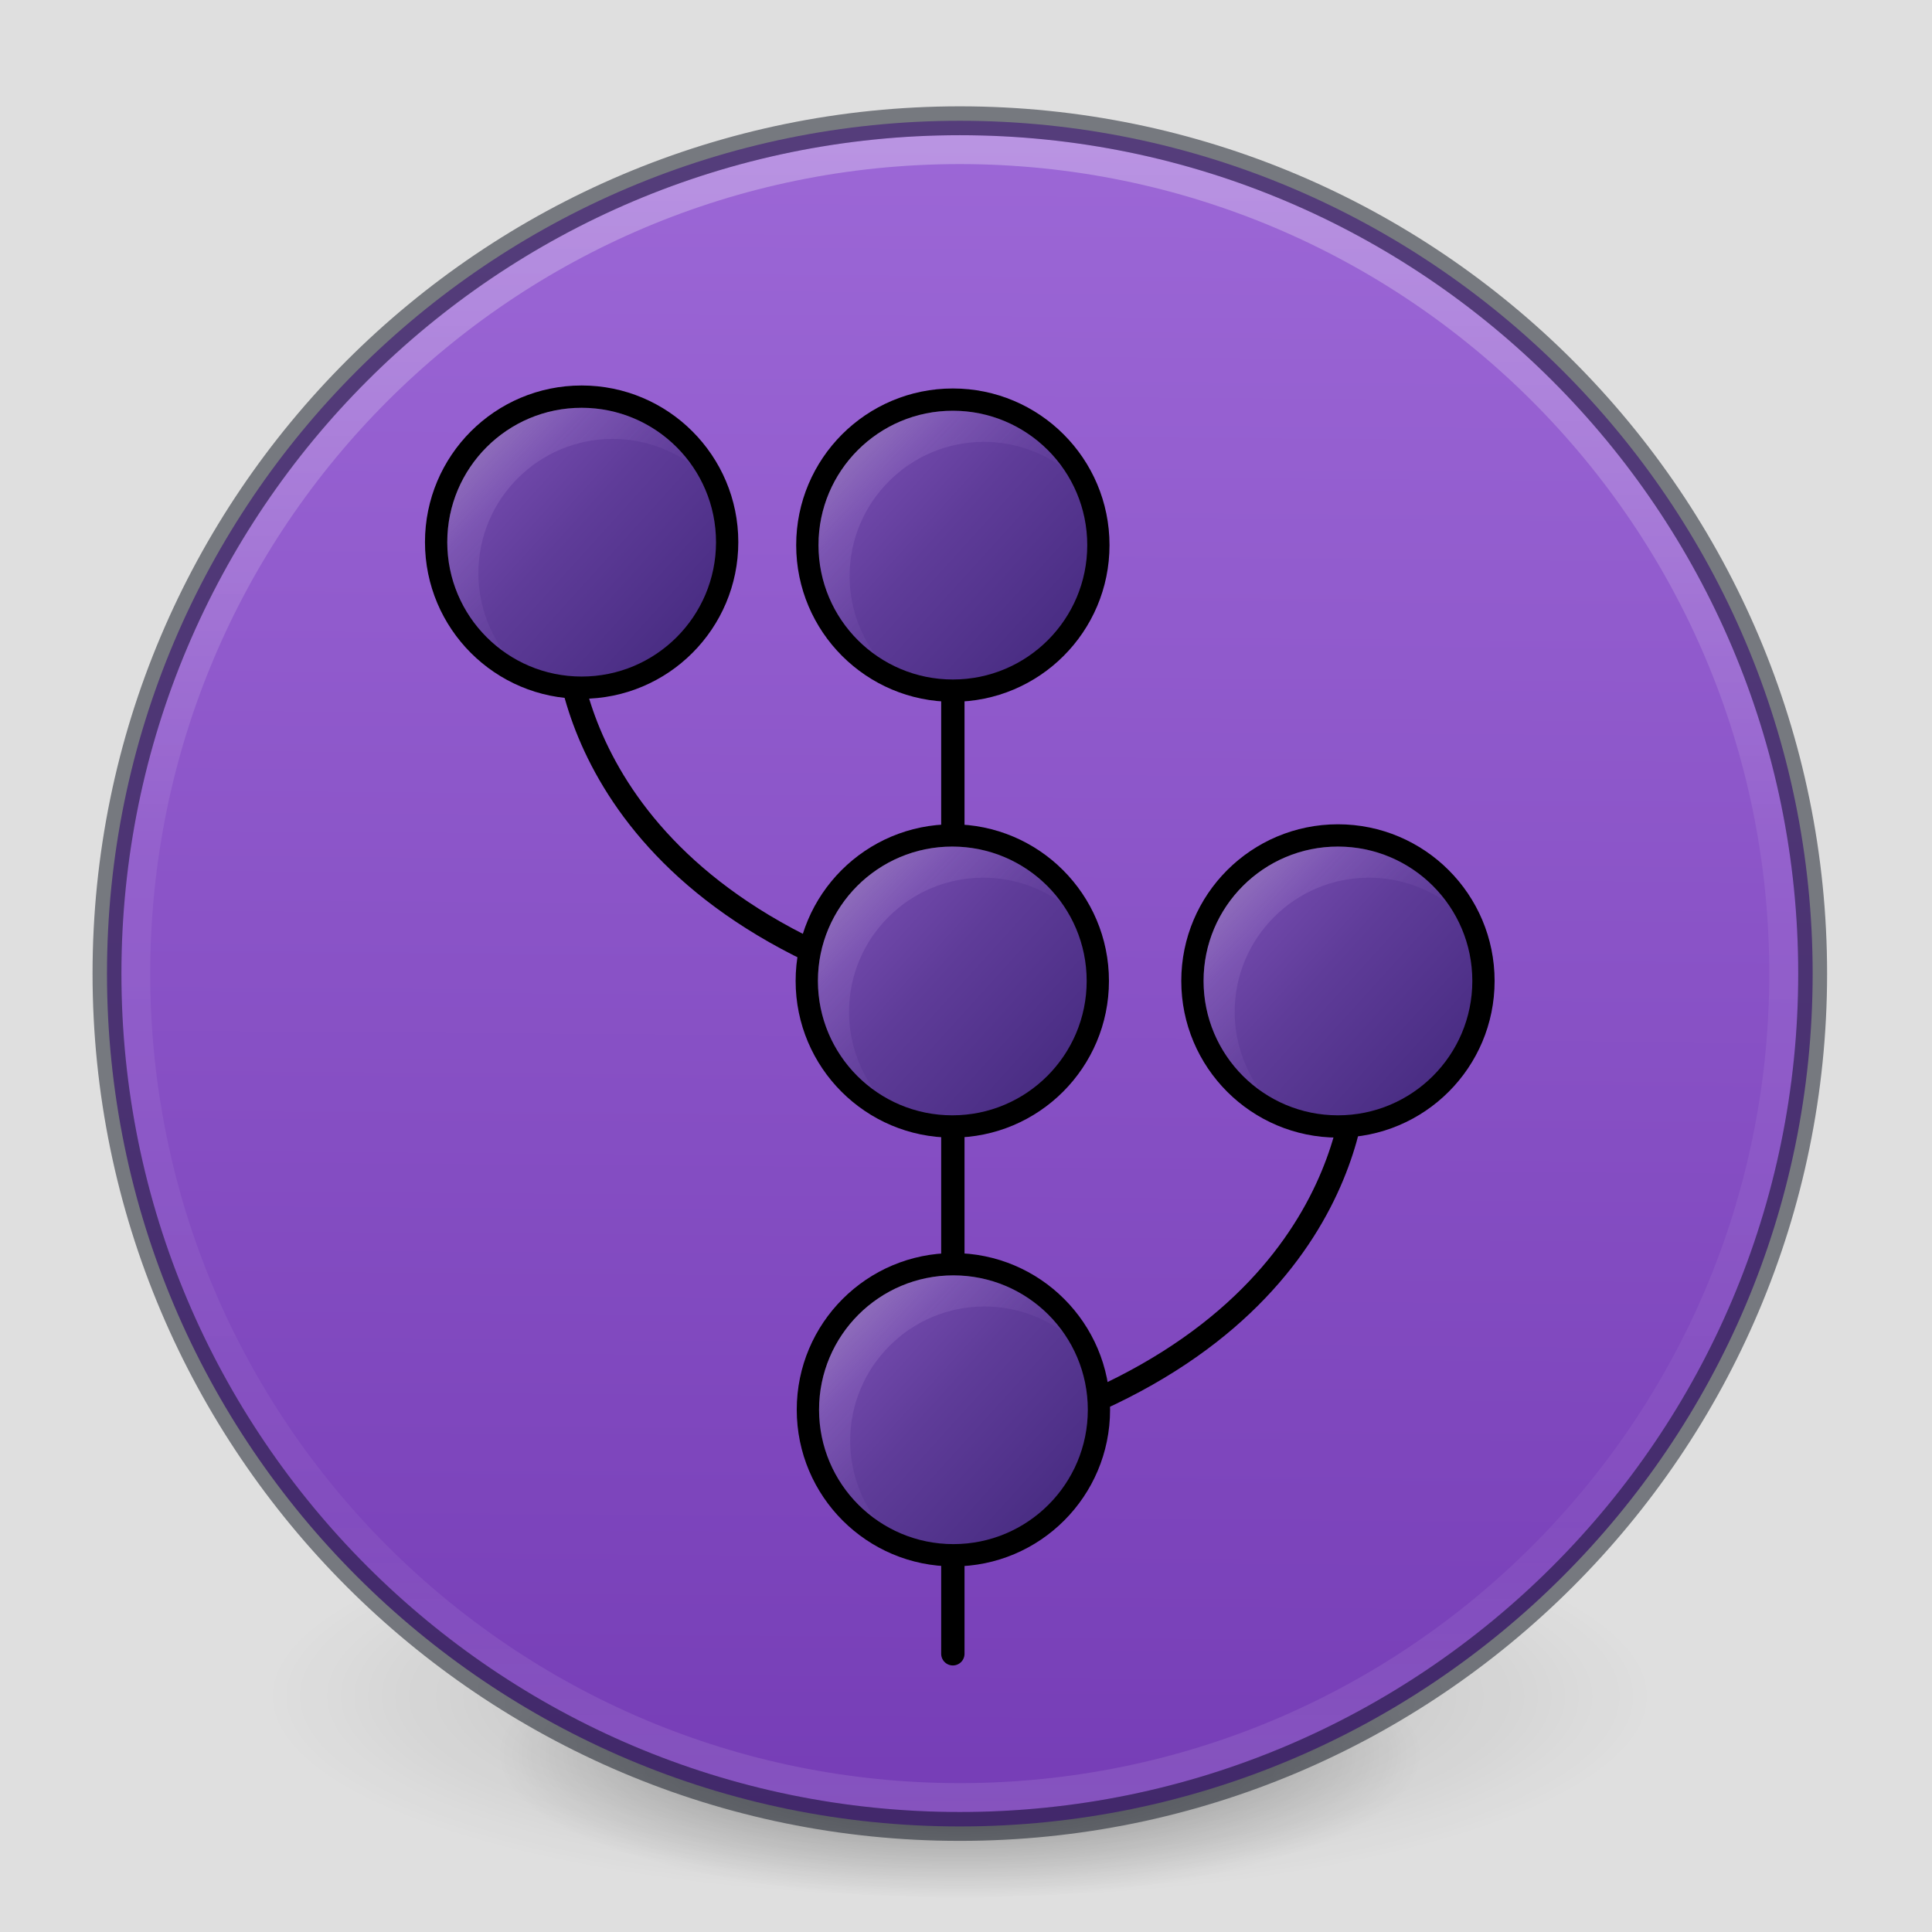
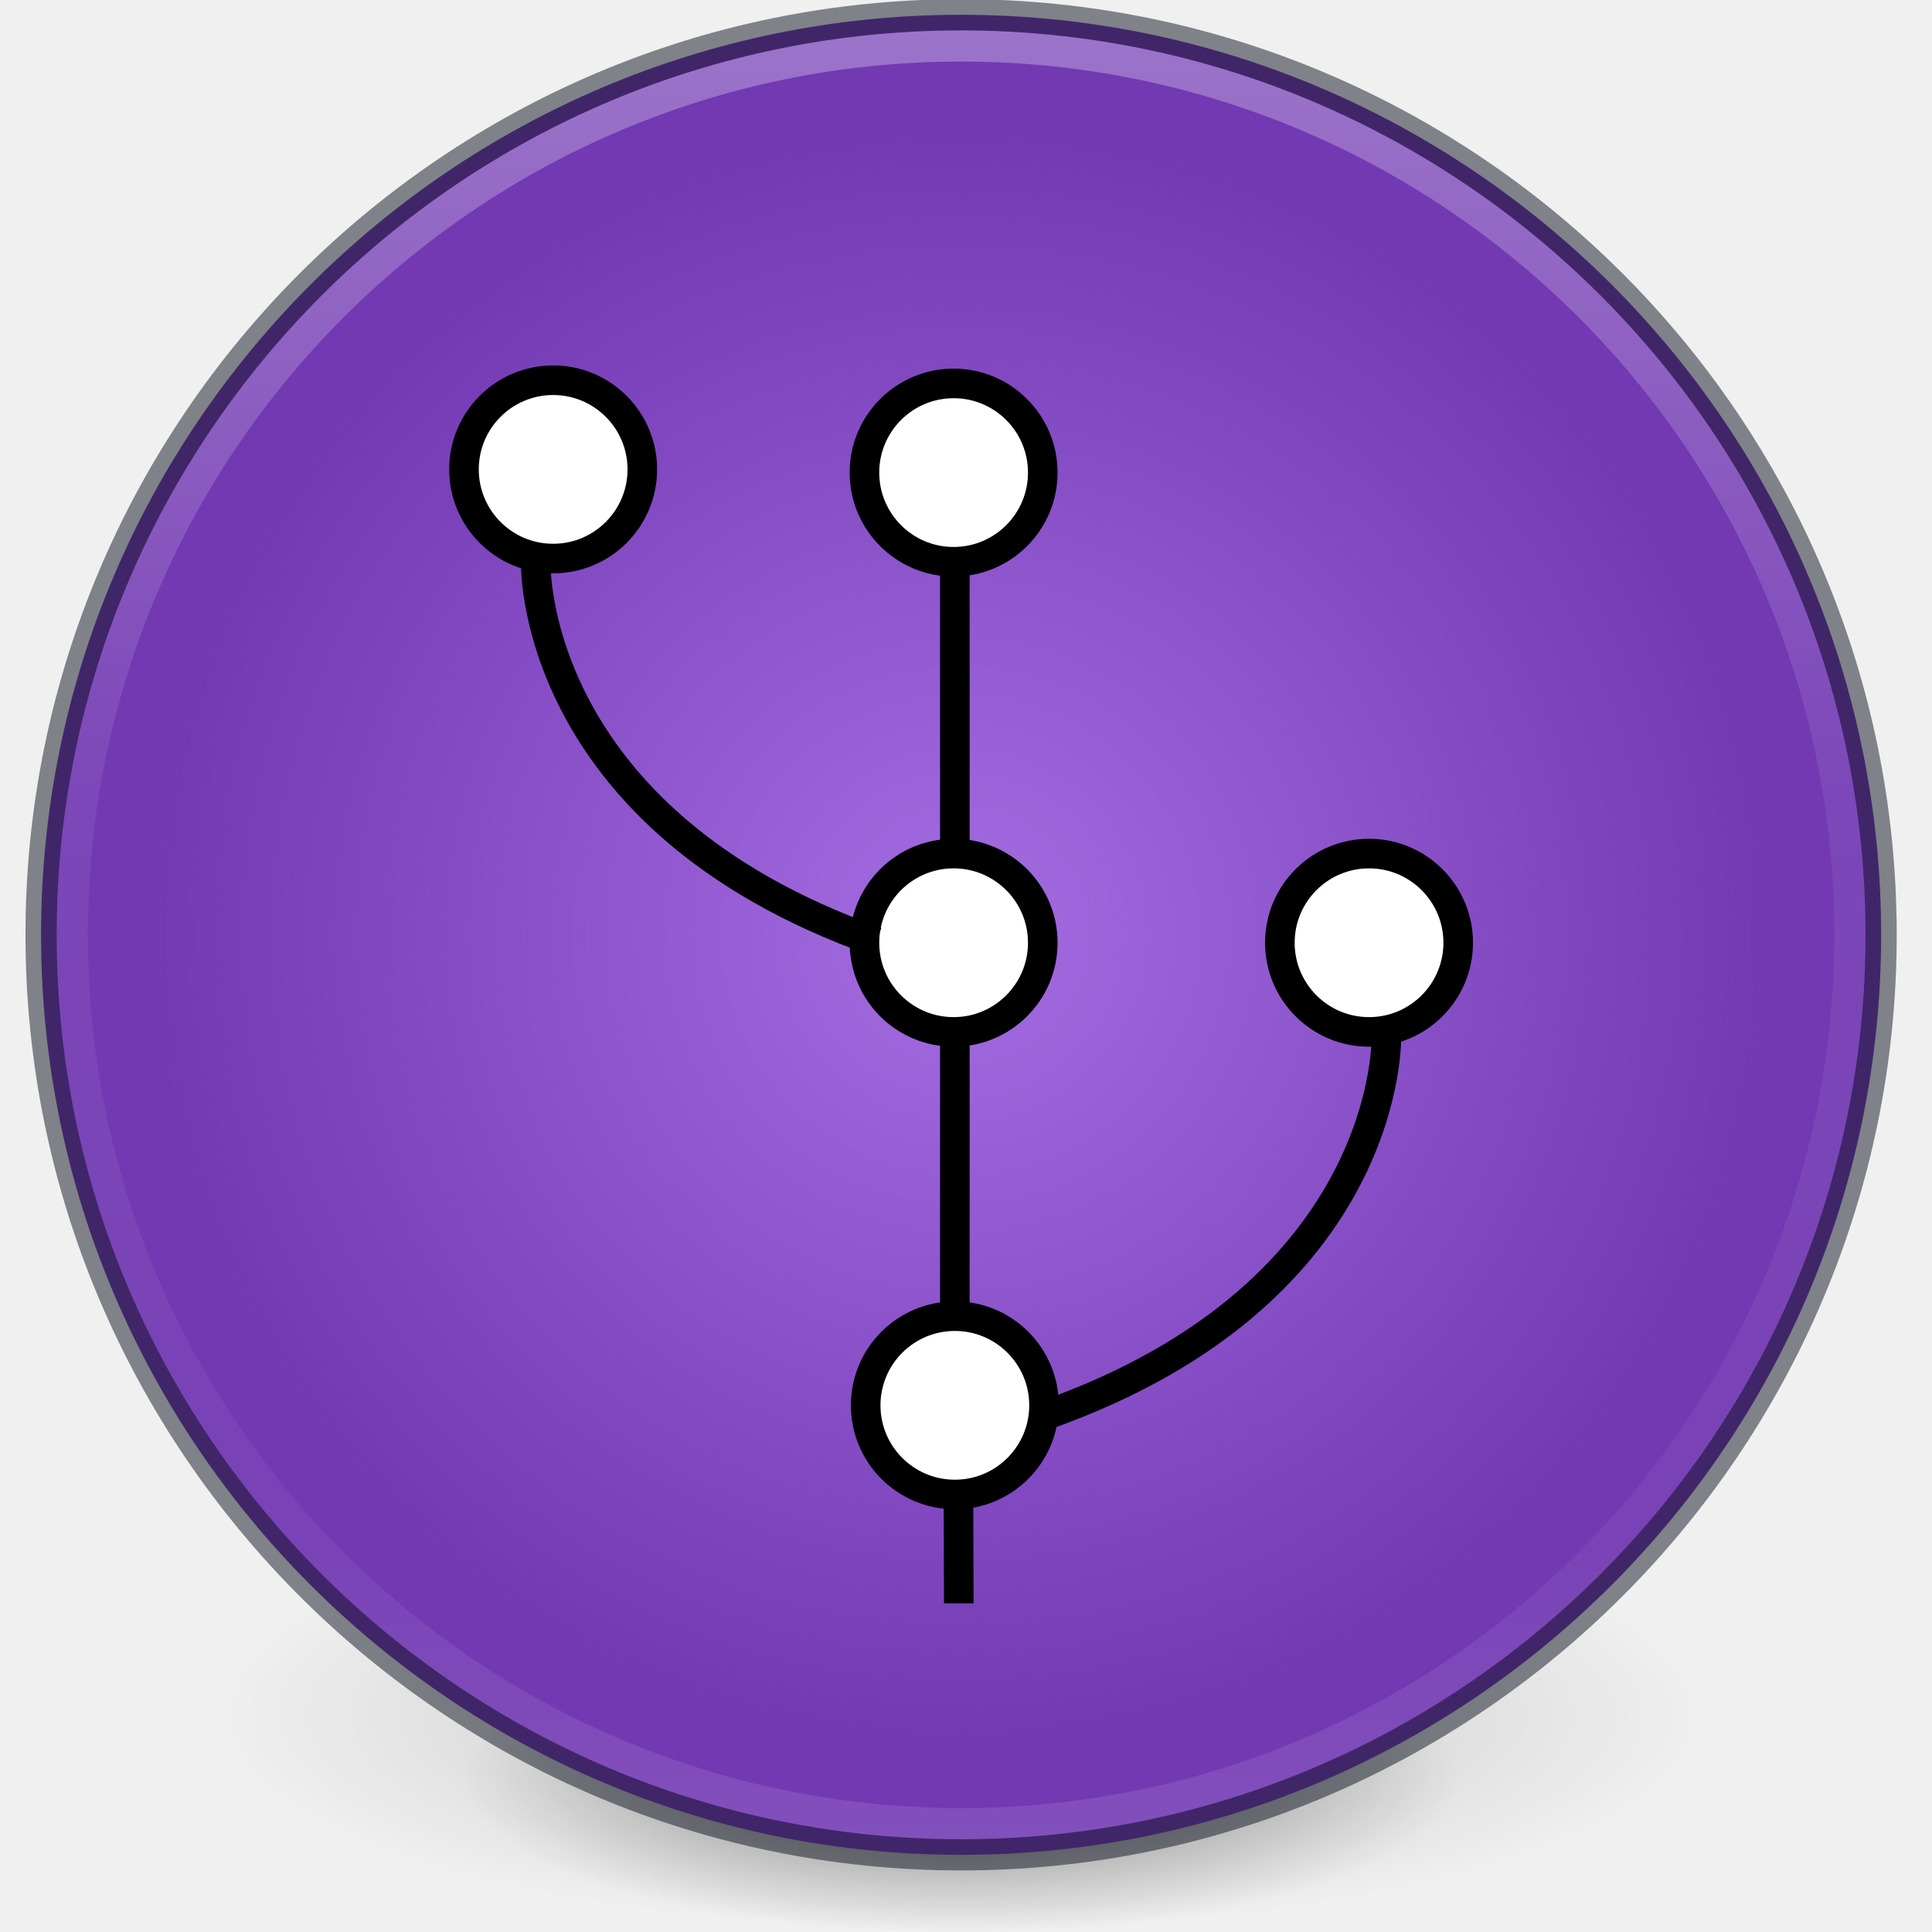
- <svg xmlns="http://www.w3.org/2000/svg" xmlns:xlink="http://www.w3.org/1999/xlink" version="1.1" width="16" height="16" id="svg5157">
-   <defs id="defs5159">
-     <linearGradient id="linearGradient1053">
-       <stop style="stop-color:#bababa;stop-opacity:0.439" offset="0" id="stop1049" />
-       <stop style="stop-color:#c1a0e5;stop-opacity:0.173;" offset="0.334" id="stop1059" />
-       <stop style="stop-color:#9d68d7;stop-opacity:0;" offset="1" id="stop1051" />
+ <svg xmlns="http://www.w3.org/2000/svg" xmlns:xlink="http://www.w3.org/1999/xlink" version="1.1" width="16" height="16" id="svg3935">
+   <defs id="defs3937">
+     <linearGradient x1="71.204" y1="6.238" x2="71.204" y2="44.341" id="linearGradient3071" xlink:href="#linearGradient4011" gradientUnits="userSpaceOnUse" gradientTransform="matrix(0.3513514,0,0,0.3513514,-17.20367,-0.9093001)" />
+     <linearGradient id="linearGradient4011">
+       <stop id="stop4013" style="stop-color:#ffffff;stop-opacity:1" offset="0" />
+       <stop id="stop4015" style="stop-color:#ffffff;stop-opacity:0.235" offset="0.508" />
+       <stop id="stop4017" style="stop-color:#ffffff;stop-opacity:0.157" offset="0.835" />
+       <stop id="stop4019" style="stop-color:#ffffff;stop-opacity:0.392" offset="1" />
    </linearGradient>
-     <linearGradient id="linearGradient1045">
-       <stop id="stop1041" offset="0" style="stop-color:#41277b;stop-opacity:1" />
-       <stop style="stop-color:#5f3c99;stop-opacity:1;" offset="0.409" id="stop1047" />
-       <stop id="stop1043" offset="1" style="stop-color:#9d68d7;stop-opacity:1" />
+     <linearGradient id="linearGradient947-5">
+       <stop id="stop943-6" style="stop-color:#64baff;stop-opacity:1" offset="0" />
+       <stop id="stop945-2" style="stop-color:#3689e6;stop-opacity:1" offset="1" />
    </linearGradient>
-     <linearGradient id="linearGradient953-5">
-       <stop style="stop-color:#7239b3;stop-opacity:1;" offset="0" id="stop949" />
-       <stop style="stop-color:#9d68d7;stop-opacity:1" offset="1" id="stop951" />
+     <linearGradient x1="2035.165" y1="3208.074" x2="2035.165" y2="3241.997" id="linearGradient11527-6-5-3" xlink:href="#linearGradient947-5" gradientUnits="userSpaceOnUse" gradientTransform="matrix(0.5748496,0,0,0.4297553,-1164.014,-1377.772)" />
+     <radialGradient gradientTransform="matrix(0,1.829269,-1.935148,-4.9789892e-8,23.8516,-7.862012)" gradientUnits="userSpaceOnUse" xlink:href="#linearGradient2867-449-88-871-390-598-476-591-434-148-57-177-3-8-8" id="radialGradient3386" fy="8.45" fx="1.198" r="20" cy="8.45" cx="1.198" />
+     <linearGradient id="linearGradient2867-449-88-871-390-598-476-591-434-148-57-177-3-8-8">
+       <stop offset="0" style="stop-color:#95a3ab;stop-opacity:1" id="stop3750-8-9-0" />
+       <stop offset="0.262" style="stop-color:#667885;stop-opacity:1" id="stop3752-3-2-2" />
+       <stop offset="0.705" style="stop-color:#485a6c;stop-opacity:1" id="stop3754-7-2-2-9" />
+       <stop offset="1" style="stop-color:#273445;stop-opacity:1" id="stop3756-9-3-05" />
    </linearGradient>
-     <linearGradient id="linearGradient3820-7-2-8-6">
-       <stop id="stop3822-2-6-5-0" style="stop-color:#3d3d3d;stop-opacity:1" offset="0" />
-       <stop id="stop3864-8-7-4-1" style="stop-color:#686868;stop-opacity:0.498" offset="0.5" />
-       <stop id="stop3824-1-2-6-7" style="stop-color:#686868;stop-opacity:0" offset="1" />
-     </linearGradient>
-     <linearGradient id="linearGradient4806">
-       <stop offset="0" style="stop-color:#ffffff;stop-opacity:1" id="stop4808" />
-       <stop offset="0.424" style="stop-color:#ffffff;stop-opacity:0.235" id="stop4810" />
-       <stop offset="0.821" style="stop-color:#ffffff;stop-opacity:0.157" id="stop4812" />
-       <stop offset="1" style="stop-color:#ffffff;stop-opacity:0.392" id="stop4814" />
-     </linearGradient>
-     <linearGradient xlink:href="#linearGradient4806" id="linearGradient3118" gradientUnits="userSpaceOnUse" gradientTransform="matrix(4.16388,0,0,4.16388,-236.0326,-50.53443)" x1="71.204" y1="15.369" x2="71.204" y2="40.496" />
-     <radialGradient xlink:href="#linearGradient3820-7-2-8-6" id="radialGradient3163" gradientUnits="userSpaceOnUse" gradientTransform="matrix(0.6850502,0,0,0.2150277,-3.927532,68.46817)" cx="99.157" cy="186.171" fx="99.157" fy="186.171" r="62.769" />
-     <linearGradient id="linearGradient3242-7-3-8-0-4-58-06">
-       <stop offset="0" style="stop-color:#cdf87e;stop-opacity:1" id="stop3244-5-8-5-6-4-3-8" />
-       <stop offset="0.262" style="stop-color:#a2e34f;stop-opacity:1" id="stop3246-9-5-1-5-3-0-7" />
-       <stop offset="0.661" style="stop-color:#68b723;stop-opacity:1" id="stop3248-7-2-0-7-5-35-9" />
-       <stop offset="1" style="stop-color:#1d7e0d;stop-opacity:1" id="stop3250-8-2-8-5-6-40-4" />
-     </linearGradient>
-     <radialGradient gradientTransform="matrix(0,2.423525,-2.639279,0,226.369,-84.88818)" gradientUnits="userSpaceOnUse" xlink:href="#linearGradient3242-7-3-8-0-4-58-06" id="radialGradient3381" fy="48.768" fx="66.127" r="31" cy="48.768" cx="66.127" />
-     <linearGradient gradientTransform="matrix(2.113467,0,0,1.645562,50.72421,61.89995)" gradientUnits="userSpaceOnUse" xlink:href="#linearGradient4361" id="linearGradient3030" y2="37.13" x2="24.139" y1="9.176" x1="24.139" />
-     <linearGradient id="linearGradient4361">
-       <stop offset="0" style="stop-color:#ffffff;stop-opacity:1" id="stop4363" />
-       <stop offset="0" style="stop-color:#ffffff;stop-opacity:0.235" id="stop4365" />
-       <stop offset="1" style="stop-color:#ffffff;stop-opacity:0.157" id="stop4367" />
-       <stop offset="1" style="stop-color:#ffffff;stop-opacity:0.392" id="stop4369" />
-     </linearGradient>
-     <linearGradient gradientTransform="matrix(1.659245,0,0,2.092852,60.83215,51.57179)" gradientUnits="userSpaceOnUse" xlink:href="#linearGradient4351" id="linearGradient3030-1" y2="26.485" x2="24.139" y1="19.795" x1="24.139" />
-     <linearGradient id="linearGradient4351">
-       <stop offset="0" style="stop-color:#ffffff;stop-opacity:1" id="stop4353" />
-       <stop offset="0" style="stop-color:#ffffff;stop-opacity:0.235" id="stop4355" />
-       <stop offset="1" style="stop-color:#ffffff;stop-opacity:0.157" id="stop4357" />
-       <stop offset="1" style="stop-color:#ffffff;stop-opacity:0.392" id="stop4359" />
-     </linearGradient>
-     <radialGradient cx="-14.891" cy="11.546" r="20" fx="-14.891" fy="11.546" id="radialGradient3183" xlink:href="#linearGradient4330" gradientUnits="userSpaceOnUse" gradientTransform="matrix(-9.9735355e-6,17.90064,18.57144,0,-152.285,218.151)" />
-     <linearGradient id="linearGradient4330">
-       <stop offset="0" style="stop-color:#95a3ab;stop-opacity:1" id="stop4332" />
-       <stop offset="0.262" style="stop-color:#667885;stop-opacity:1" id="stop4334" />
-       <stop offset="0.705" style="stop-color:#485a6c;stop-opacity:1" id="stop4336" />
-       <stop offset="1" style="stop-color:#273445;stop-opacity:1" id="stop4338" />
+     <linearGradient x1="74.06" y1="16.561" x2="74.06" y2="42.942" id="linearGradient3097" xlink:href="#linearGradient4806-9" gradientUnits="userSpaceOnUse" gradientTransform="matrix(0.5306905,0,0,0.5306907,-31.30318,-7.788705)" />
+     <linearGradient id="linearGradient4806-9">
+       <stop id="stop4808-49" style="stop-color:#ffffff;stop-opacity:1" offset="0" />
+       <stop id="stop4810-05" style="stop-color:#ffffff;stop-opacity:0.235" offset="0.424" />
+       <stop id="stop4812-6" style="stop-color:#ffffff;stop-opacity:0.157" offset="0.821" />
+       <stop id="stop4814-7" style="stop-color:#ffffff;stop-opacity:0.392" offset="1" />
    </linearGradient>
    <radialGradient r="62.769" fy="185.297" fx="99.189" cy="185.297" cx="99.189" gradientTransform="matrix(0.3823536,7.5555777e-8,-1.8372241e-8,0.1115198,-5.925427,36.33585)" gradientUnits="userSpaceOnUse" id="radialGradient3300-9" xlink:href="#linearGradient23419" />
    <linearGradient id="linearGradient23419">
      <stop offset="0" style="stop-color:#000000;stop-opacity:1" id="stop23421" />
      <stop offset="1" style="stop-color:#000000;stop-opacity:0" id="stop23423" />
    </linearGradient>
    <radialGradient r="62.769" fy="185.297" fx="99.189" cy="185.297" cx="99.189" gradientTransform="matrix(0.2549024,5.3967361e-8,-1.2248161e-8,0.07965545,6.716382,44.24067)" gradientUnits="userSpaceOnUse" id="radialGradient4192" xlink:href="#linearGradient23419" />
-     <linearGradient gradientTransform="matrix(1.080775,0,0,1.080775,-62.15355,82.30881)" gradientUnits="userSpaceOnUse" xlink:href="#linearGradient4806" id="linearGradient3293" y2="40.496" x2="71.204" y1="15.369" x1="71.204" />
-     <linearGradient xlink:href="#linearGradient953-5" id="linearGradient955" x1="64.463" y1="128.37" x2="65.362" y2="7.455" gradientUnits="userSpaceOnUse" gradientTransform="matrix(0.2499968,0,0,0.2499968,3.4959994e-4,96.46512)" />
-     <linearGradient xlink:href="#linearGradient1045" id="linearGradient990" x1="165.299" y1="72.761" x2="140.478" y2="50.264" gradientUnits="userSpaceOnUse" gradientTransform="translate(-68.14741)" />
-     <linearGradient xlink:href="#linearGradient1053" id="linearGradient1055" x1="79.65" y1="56.753" x2="90.919" y2="67.801" gradientUnits="userSpaceOnUse" />
-     <linearGradient xlink:href="#linearGradient1045" id="linearGradient1081" gradientUnits="userSpaceOnUse" gradientTransform="translate(-68.14741)" x1="165.299" y1="72.761" x2="140.478" y2="50.264" />
-     <linearGradient xlink:href="#linearGradient1053" id="linearGradient1083" gradientUnits="userSpaceOnUse" x1="79.65" y1="56.753" x2="90.919" y2="67.801" />
-     <linearGradient xlink:href="#linearGradient1045" id="linearGradient1091" gradientUnits="userSpaceOnUse" gradientTransform="translate(-68.14741)" x1="165.299" y1="72.761" x2="140.478" y2="50.264" />
-     <linearGradient xlink:href="#linearGradient1053" id="linearGradient1093" gradientUnits="userSpaceOnUse" x1="79.65" y1="56.753" x2="90.919" y2="67.801" />
-     <linearGradient xlink:href="#linearGradient1045" id="linearGradient1101" gradientUnits="userSpaceOnUse" gradientTransform="translate(-68.14741)" x1="165.299" y1="72.761" x2="140.478" y2="50.264" />
-     <linearGradient xlink:href="#linearGradient1053" id="linearGradient1103" gradientUnits="userSpaceOnUse" x1="79.65" y1="56.753" x2="90.919" y2="67.801" />
-     <linearGradient xlink:href="#linearGradient1045" id="linearGradient1111" gradientUnits="userSpaceOnUse" gradientTransform="translate(-68.14741)" x1="165.299" y1="72.761" x2="140.478" y2="50.264" />
-     <linearGradient xlink:href="#linearGradient1053" id="linearGradient1113" gradientUnits="userSpaceOnUse" x1="79.65" y1="56.753" x2="90.919" y2="67.801" />
+     <linearGradient gradientTransform="matrix(2.326875,0,0,2.326875,-135.9447,-32.84278)" gradientUnits="userSpaceOnUse" xlink:href="#linearGradient4806-9" id="linearGradient3293" y2="40.496" x2="71.204" y1="15.369" x1="71.204" />
+     <radialGradient xlink:href="#linearGradient1192" id="radialGradient1194" cx="32" cy="32" fx="32" fy="32" r="25.873" gradientUnits="userSpaceOnUse" />
+     <linearGradient id="linearGradient1192">
+       <stop style="stop-color:#a56de2;stop-opacity:1;" offset="0" id="stop1188" />
+       <stop style="stop-color:#a56de2;stop-opacity:0;" offset="1" id="stop1190" />
+     </linearGradient>
  </defs>
-   <g id="layer3" transform="translate(0,-112)" style="display:inline">
-     <rect style="display:inline;fill:#888888;fill-opacity:0.153;stroke:none;stroke-width:0.123;stroke-miterlimit:4;stroke-dasharray:none;stroke-opacity:1" id="rect910" width="16.098" height="16" x="-0.098" y="112" />
-   </g>
-   <g id="layer1" transform="translate(0,-112)">
-     <g id="g5744" transform="matrix(0.5154587,0,0,0.5154587,-0.222727,62.11152)">
-       <g transform="matrix(0.464475,0,0,0.464475,0.9893996,97.56261)" id="g4198" style="opacity:1">
-         <path d="m 56,57.002 a 24,6.999 0 1 1 -48,0 24,6.999 0 1 1 48,0 z" id="path3818-0" style="opacity:0.2;fill:url(#radialGradient3300-9);fill-opacity:1;stroke:none" />
-         <path style="opacity:0.4;fill:url(#radialGradient4192);fill-opacity:1;stroke:none" id="path4190" d="m 48,59.002 a 16,4.999 0 1 1 -32,0 16,4.999 0 1 1 32,0 z" />
-       </g>
-       <path d="m 15.853,98.725 c -7.56,0 -13.702,6.142 -13.702,13.702 0,7.56 6.142,13.702 13.702,13.702 7.56,0 13.702,-6.142 13.702,-13.702 0,-7.56 -6.142,-13.702 -13.702,-13.702 z" id="path2555-9" style="color:#000000;display:inline;overflow:visible;visibility:visible;opacity:1;fill:url(#linearGradient955);fill-opacity:1;fill-rule:nonzero;stroke:none;stroke-width:0.464;marker:none;enable-background:accumulate" />
-       <path d="m 29.09,112.427 c 0,7.311 -5.927,13.238 -13.238,13.238 -7.311,0 -13.238,-5.927 -13.238,-13.238 0,-7.311 5.927,-13.238 13.238,-13.238 7.311,0 13.238,5.927 13.238,13.238 z" id="path3019-3" style="color:#000000;display:inline;overflow:visible;visibility:visible;opacity:0.3;fill:none;stroke:url(#linearGradient3293);stroke-width:0.464;stroke-linecap:round;stroke-linejoin:round;stroke-miterlimit:4;stroke-dasharray:none;stroke-dashoffset:0;stroke-opacity:1;marker:none;enable-background:accumulate" />
-       <path d="m 15.853,98.725 c -7.56,0 -13.702,6.142 -13.702,13.702 0,7.56 6.142,13.702 13.702,13.702 7.56,0 13.702,-6.142 13.702,-13.702 0,-7.56 -6.142,-13.702 -13.702,-13.702 z" id="path2555-7-1" style="color:#000000;display:inline;overflow:visible;visibility:visible;opacity:0.5;fill:#7239b3;fill-opacity:0;fill-rule:nonzero;stroke:#0e141f;stroke-width:0.464;stroke-linecap:round;stroke-linejoin:round;stroke-miterlimit:4;stroke-dasharray:none;stroke-dashoffset:0;stroke-opacity:1;marker:none;enable-background:accumulate" />
+   <g transform="matrix(0.2582813,0,0,0.2582813,-0.3056014,-0.5232828)" id="g902">
+     <g transform="translate(1.55e-6,-0.00183192)" id="g4198" style="opacity:1">
+       <path d="m 56,57.002 a 24,6.999 0 1 1 -48,0 24,6.999 0 1 1 48,0 z" id="path3818-0" style="opacity:0.2;fill:url(#radialGradient3300-9);fill-opacity:1;stroke:none" />
+       <path style="opacity:0.4;fill:url(#radialGradient4192);fill-opacity:1;stroke:none" id="path4190" d="m 48,59.002 a 16,4.999 0 1 1 -32,0 16,4.999 0 1 1 32,0 z" />
    </g>
-   </g>
-   <g id="layer2" style="display:inline" transform="translate(0,-112)">
-     <g id="g1062" />
-     <g id="g1006" transform="translate(-24.71079,27.55703)" />
-     <g transform="translate(-48.60474,-28.19892)" id="g1030" />
-     <g id="g5736" transform="matrix(0.5154587,0,0,0.5154587,-0.222727,62.11152)">
-       <path id="path967" d="M 15.741,105.543 V 123.355" style="fill:none;stroke:#000000;stroke-width:0.375;stroke-linecap:round;stroke-linejoin:miter;stroke-miterlimit:4;stroke-dasharray:none;stroke-opacity:1" />
-       <circle r="2.159" cy="105.543" cx="15.741" id="path932-5" style="opacity:1;fill:#ffffff;stroke:#000000;stroke-width:0.716;stroke-miterlimit:4;stroke-dasharray:none" />
-       <path id="path1126" d="m 17.145,119.642 c 5.2,-1.839 5.083,-5.683 5.071,-5.69" style="opacity:1;fill:none;stroke:#000000;stroke-width:0.375;stroke-linecap:butt;stroke-linejoin:miter;stroke-miterlimit:4;stroke-dasharray:none;stroke-opacity:1" />
-       <path style="opacity:1;fill:none;stroke:#000000;stroke-width:0.375;stroke-linecap:butt;stroke-linejoin:miter;stroke-miterlimit:4;stroke-dasharray:none;stroke-opacity:1" d="M 14.591,112.53 C 9.391,110.691 9.508,106.847 9.52,106.84" id="path1136" />
-       <circle style="opacity:1;fill:#ffffff;stroke:#000000;stroke-width:0.716;stroke-miterlimit:4;stroke-dasharray:none" id="circle969" cx="15.732" cy="112.545" r="2.159" />
-       <circle r="2.159" cy="119.434" cx="15.75" id="circle971" style="opacity:1;fill:#ffffff;stroke:#000000;stroke-width:0.716;stroke-miterlimit:4;stroke-dasharray:none" />
-       <circle style="opacity:1;fill:#ffffff;stroke:#000000;stroke-width:0.716;stroke-miterlimit:4;stroke-dasharray:none" id="circle973" cx="9.777" cy="105.495" r="2.159" />
-       <circle style="opacity:1;fill:none;stroke:#000000;stroke-width:0.716;stroke-miterlimit:4;stroke-dasharray:none" id="circle975" cx="21.928" cy="112.545" r="2.159" />
-       <g transform="matrix(0.2499967,0,0,0.2499967,3.4959994e-4,96.46512)" id="g1073">
-         <circle r="8.636" cy="64.32" cx="87.712" id="circle977" style="display:inline;opacity:1;fill:url(#linearGradient990);fill-opacity:1;stroke:none;stroke-width:2.865;stroke-miterlimit:4;stroke-dasharray:none" />
-         <path style="opacity:1;fill:url(#linearGradient1055);fill-opacity:1;stroke:none;stroke-width:2.865;stroke-miterlimit:4;stroke-dasharray:none" d="m 87.712,55.684 a 8.636,8.636 0 0 0 -8.637,8.637 8.636,8.636 0 0 0 3.627,7.025 8.636,8.636 0 0 1 -1.627,-5.025 8.636,8.636 0 0 1 8.637,-8.637 8.636,8.636 0 0 1 5.008,1.607 8.636,8.636 0 0 0 -7.008,-3.607 z" id="circle979" />
-       </g>
-       <g transform="matrix(0.2499967,0,0,0.2499967,-6.177232,103.3543)" id="g1079">
-         <circle style="display:inline;opacity:1;fill:url(#linearGradient1081);fill-opacity:1;stroke:none;stroke-width:2.865;stroke-miterlimit:4;stroke-dasharray:none" id="circle1075" cx="87.712" cy="64.32" r="8.636" />
-         <path id="path1077" d="m 87.712,55.684 a 8.636,8.636 0 0 0 -8.637,8.637 8.636,8.636 0 0 0 3.627,7.025 8.636,8.636 0 0 1 -1.627,-5.025 8.636,8.636 0 0 1 8.637,-8.637 8.636,8.636 0 0 1 5.008,1.607 8.636,8.636 0 0 0 -7.008,-3.607 z" style="opacity:1;fill:url(#linearGradient1083);fill-opacity:1;stroke:none;stroke-width:2.865;stroke-miterlimit:4;stroke-dasharray:none" />
-       </g>
-       <g id="g1089" transform="matrix(0.2499967,0,0,0.2499967,-6.195607,96.46512)">
-         <circle r="8.636" cy="64.32" cx="87.712" id="circle1085" style="display:inline;opacity:1;fill:url(#linearGradient1091);fill-opacity:1;stroke:none;stroke-width:2.865;stroke-miterlimit:4;stroke-dasharray:none" />
-         <path style="opacity:1;fill:url(#linearGradient1093);fill-opacity:1;stroke:none;stroke-width:2.865;stroke-miterlimit:4;stroke-dasharray:none" d="m 87.712,55.684 a 8.636,8.636 0 0 0 -8.637,8.637 8.636,8.636 0 0 0 3.627,7.025 8.636,8.636 0 0 1 -1.627,-5.025 8.636,8.636 0 0 1 8.637,-8.637 8.636,8.636 0 0 1 5.008,1.607 8.636,8.636 0 0 0 -7.008,-3.607 z" id="path1087" />
-       </g>
-       <g transform="matrix(0.2499967,0,0,0.2499967,-6.18642,89.46297)" id="g1099">
-         <circle style="display:inline;opacity:1;fill:url(#linearGradient1101);fill-opacity:1;stroke:none;stroke-width:2.865;stroke-miterlimit:4;stroke-dasharray:none" id="circle1095" cx="87.712" cy="64.32" r="8.636" />
-         <path id="path1097" d="m 87.712,55.684 a 8.636,8.636 0 0 0 -8.637,8.637 8.636,8.636 0 0 0 3.627,7.025 8.636,8.636 0 0 1 -1.627,-5.025 8.636,8.636 0 0 1 8.637,-8.637 8.636,8.636 0 0 1 5.008,1.607 8.636,8.636 0 0 0 -7.008,-3.607 z" style="opacity:1;fill:url(#linearGradient1103);fill-opacity:1;stroke:none;stroke-width:2.865;stroke-miterlimit:4;stroke-dasharray:none" />
-       </g>
-       <g id="g1109" transform="matrix(0.2499967,0,0,0.2499967,-12.15064,89.41549)">
-         <circle r="8.636" cy="64.32" cx="87.712" id="circle1105" style="display:inline;opacity:1;fill:url(#linearGradient1111);fill-opacity:1;stroke:none;stroke-width:2.865;stroke-miterlimit:4;stroke-dasharray:none" />
-         <path style="opacity:1;fill:url(#linearGradient1113);fill-opacity:1;stroke:none;stroke-width:2.865;stroke-miterlimit:4;stroke-dasharray:none" d="m 87.712,55.684 a 8.636,8.636 0 0 0 -8.637,8.637 8.636,8.636 0 0 0 3.627,7.025 8.636,8.636 0 0 1 -1.627,-5.025 8.636,8.636 0 0 1 8.637,-8.637 8.636,8.636 0 0 1 5.008,1.607 8.636,8.636 0 0 0 -7.008,-3.607 z" id="path1107" />
-       </g>
+     <path d="m 32,2.5 c -16.277,0 -29.5,13.223 -29.5,29.5 0,16.277 13.223,29.5 29.5,29.5 16.277,0 29.5,-13.223 29.5,-29.5 0,-16.277 -13.223,-29.5 -29.5,-29.5 z" id="path2555-9" style="color:#000000;display:inline;overflow:visible;visibility:visible;opacity:1;fill:#7239b3;fill-opacity:1;fill-rule:nonzero;stroke:none;stroke-width:1;marker:none;enable-background:accumulate" />
+     <path d="m 60.5,32 c 0,15.74 -12.76,28.5 -28.5,28.5 -15.74,0 -28.5,-12.76 -28.5,-28.5 0,-15.74 12.76,-28.5 28.5,-28.5 15.74,0 28.5,12.76 28.5,28.5 z" id="path3019" style="color:#000000;display:inline;overflow:visible;visibility:visible;opacity:0.3;fill:none;stroke:url(#linearGradient3293);stroke-width:1;stroke-linecap:round;stroke-linejoin:round;stroke-miterlimit:4;stroke-dasharray:none;stroke-dashoffset:0;stroke-opacity:1;marker:none;enable-background:accumulate" />
+     <circle r="25.873" cy="32" cx="32" id="path1168" style="opacity:1;fill:url(#radialGradient1194);fill-opacity:1;stroke:none;stroke-width:0.828;stroke-miterlimit:4;stroke-dasharray:none" />
+     <path d="m 32,2.5 c -16.277,0 -29.5,13.223 -29.5,29.5 0,16.277 13.223,29.5 29.5,29.5 16.277,0 29.5,-13.223 29.5,-29.5 C 61.5,15.723 48.277,2.5 32,2.5 Z" id="path2555-7-1" style="color:#000000;display:inline;overflow:visible;visibility:visible;opacity:0.5;fill:#7239b3;fill-opacity:0;fill-rule:nonzero;stroke:#0e141f;stroke-width:1;stroke-linecap:round;stroke-linejoin:round;stroke-miterlimit:4;stroke-dasharray:none;stroke-dashoffset:0;stroke-opacity:1;marker:none;enable-background:accumulate" />
+     <g transform="matrix(0.9486028,0,0,0.9486028,1.644709,1.726462)" id="g1216">
+       <circle style="opacity:1;fill:#ffffff;stroke:#000000;stroke-width:1;stroke-miterlimit:4;stroke-dasharray:none" id="path932-6" cx="31.789" cy="47.818" r="3.014" />
+       <circle style="opacity:1;fill:#ffffff;stroke:#000000;stroke-width:1;stroke-miterlimit:4;stroke-dasharray:none" id="path932" cx="31.747" cy="32.182" r="3.014" />
+       <circle style="opacity:1;fill:#ffffff;stroke:#000000;stroke-width:1;stroke-miterlimit:4;stroke-dasharray:none" id="path932-5" cx="31.747" cy="16.29" r="3.014" />
+       <path style="opacity:1;fill:none;stroke:#000000;stroke-width:1px;stroke-linecap:butt;stroke-linejoin:miter;stroke-opacity:1" d="m 31.789,45.249 v -10.16 0" id="path1042" />
+       <path id="path1046" d="m 31.789,29.249 v -10.16 0" style="opacity:1;fill:none;stroke:#000000;stroke-width:1px;stroke-linecap:butt;stroke-linejoin:miter;stroke-opacity:1" />
+       <circle style="opacity:1;fill:#ffffff;stroke:#000000;stroke-width:1;stroke-miterlimit:4;stroke-dasharray:none" id="path932-7" cx="45.789" cy="32.182" r="3.014" />
+       <path style="opacity:1;fill:none;stroke:#000000;stroke-width:1px;stroke-linecap:butt;stroke-linejoin:miter;stroke-opacity:1" d="M 34.863,48.148 C 46.665,43.974 46.399,35.25 46.372,35.235" id="path1126" />
+       <circle r="3.014" cy="16.182" cx="-18.211" id="circle1134" style="opacity:1;fill:#ffffff;stroke:#000000;stroke-width:1;stroke-miterlimit:4;stroke-dasharray:none" transform="scale(-1,1)" />
+       <path id="path1136" d="M 29.137,32.148 C 17.335,27.974 17.601,19.25 17.628,19.235" style="opacity:1;fill:none;stroke:#000000;stroke-width:1px;stroke-linecap:butt;stroke-linejoin:miter;stroke-opacity:1" />
+       <path style="opacity:1;fill:none;stroke:#000000;stroke-width:1px;stroke-linecap:butt;stroke-linejoin:miter;stroke-opacity:1" d="m 31.922,54.512 -0.01,-3.458" id="path1174" />
    </g>
  </g>
</svg>
